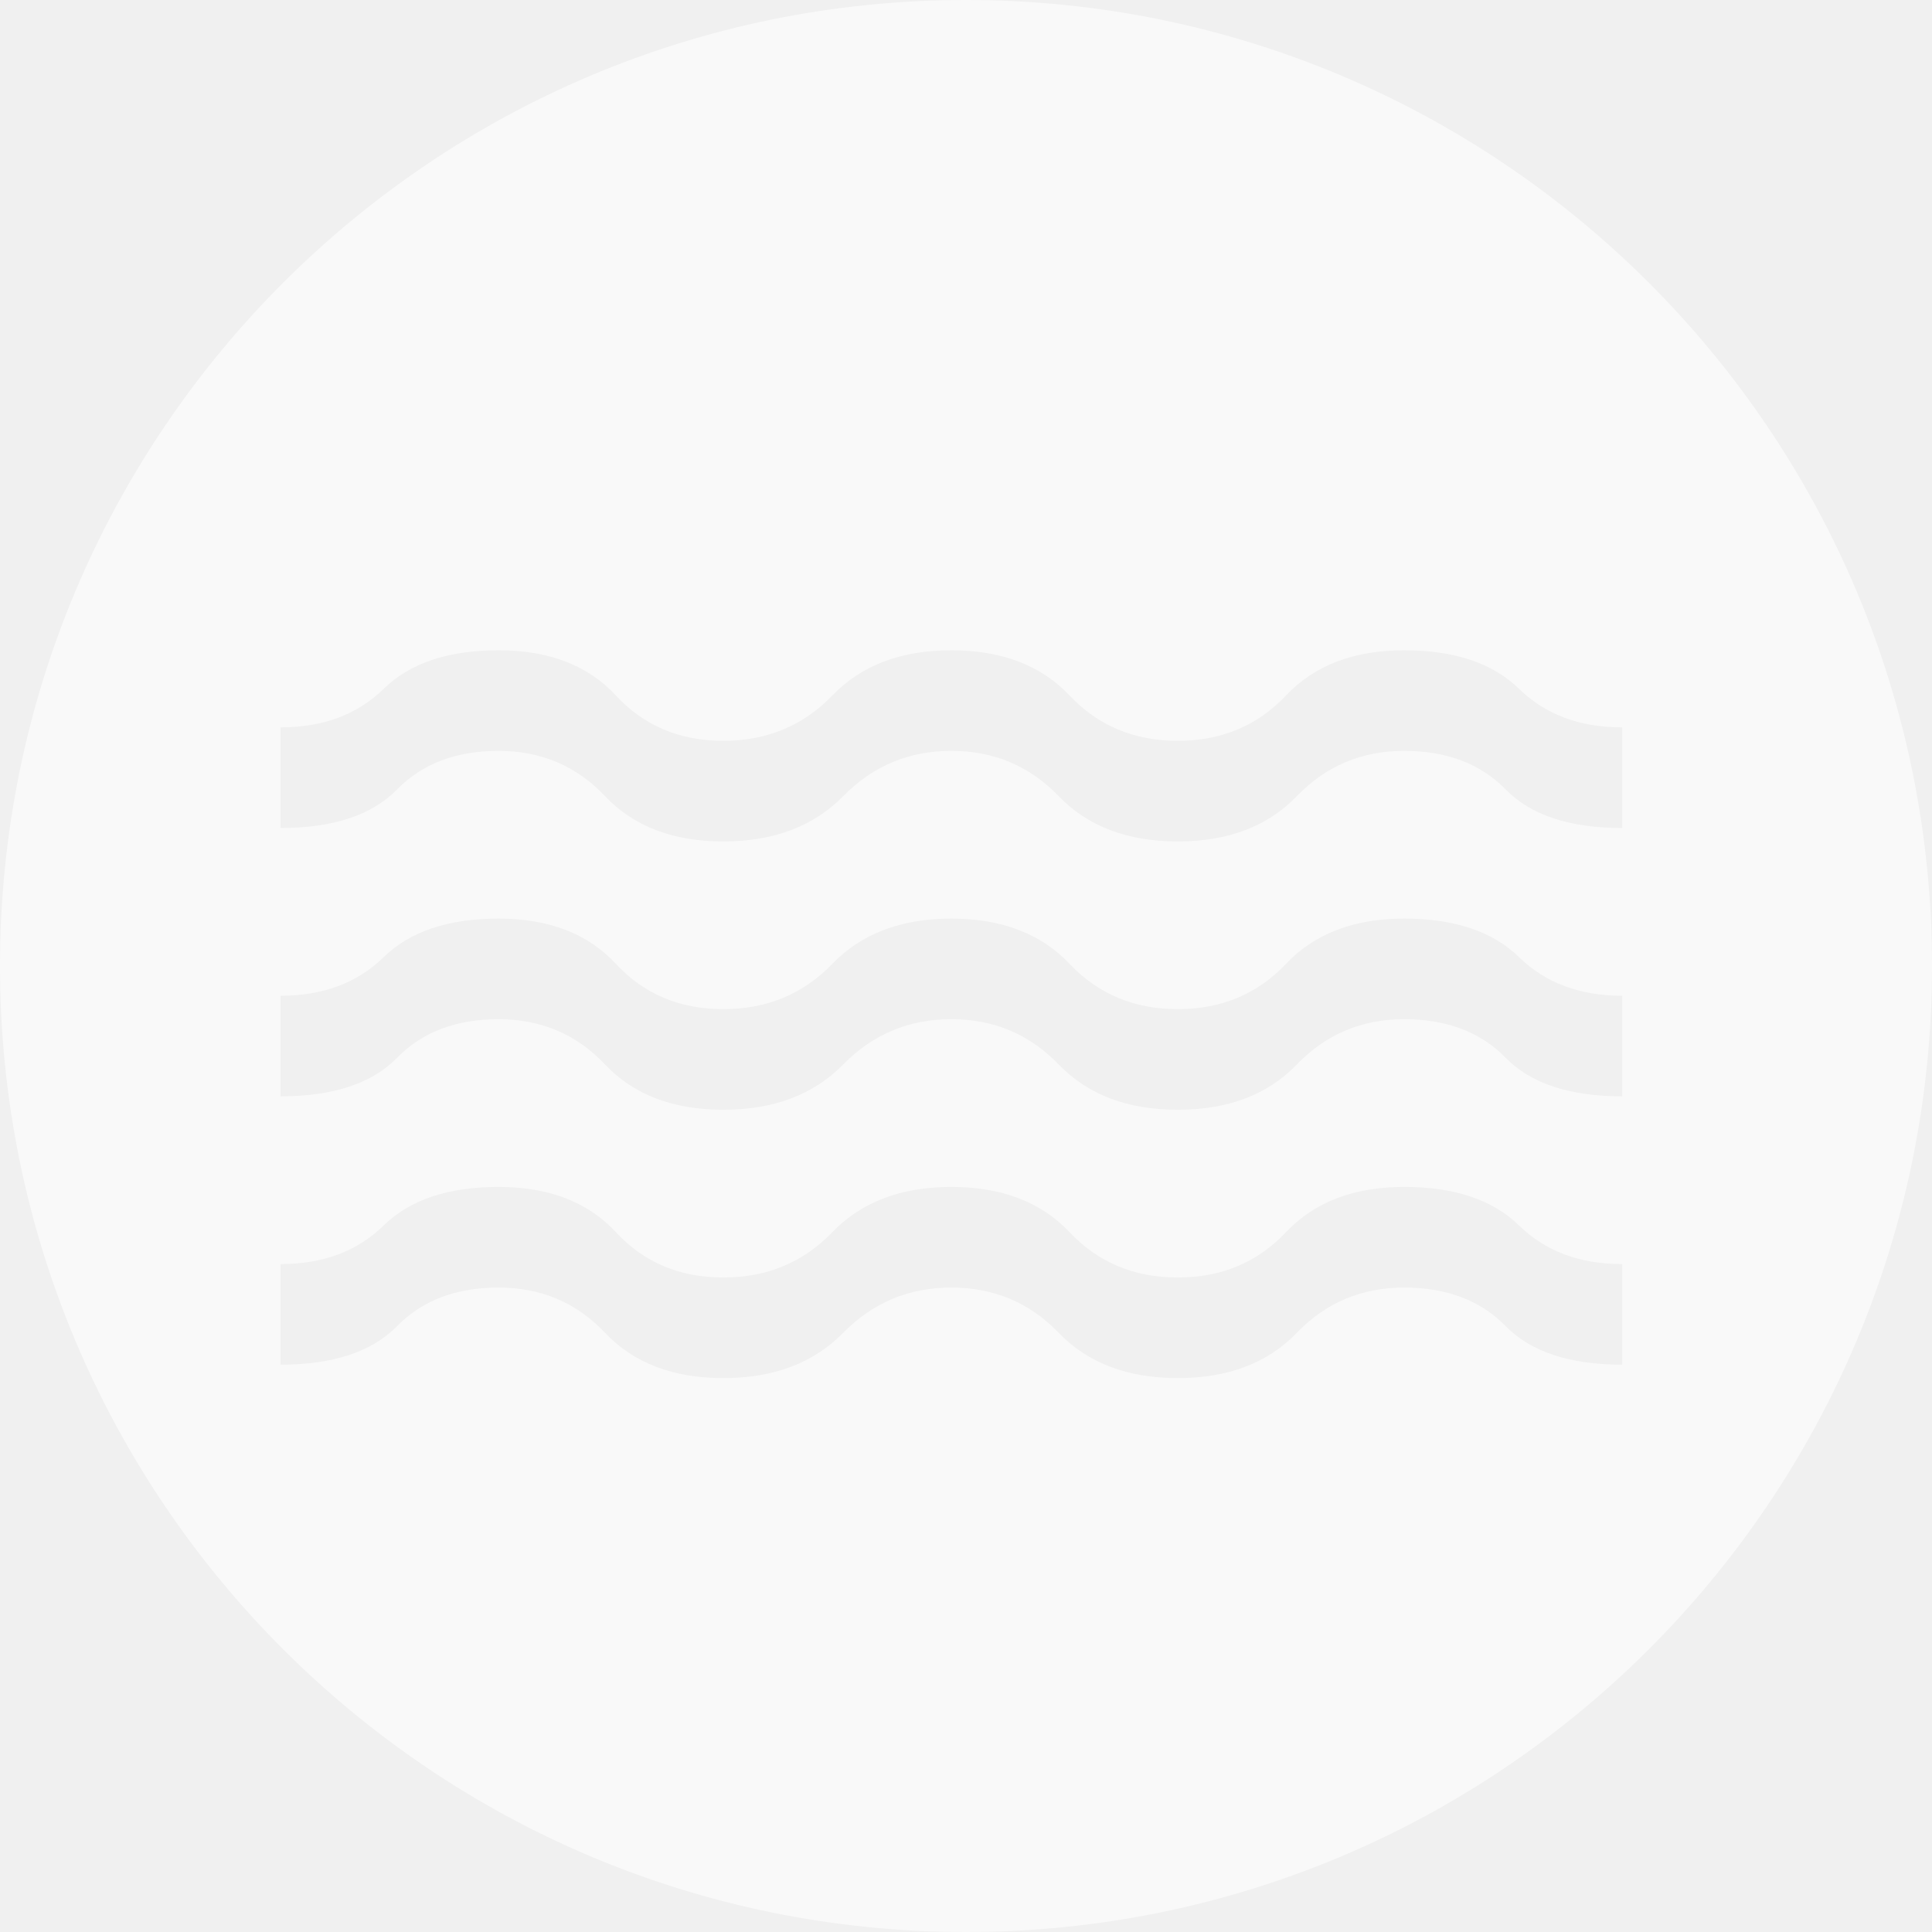
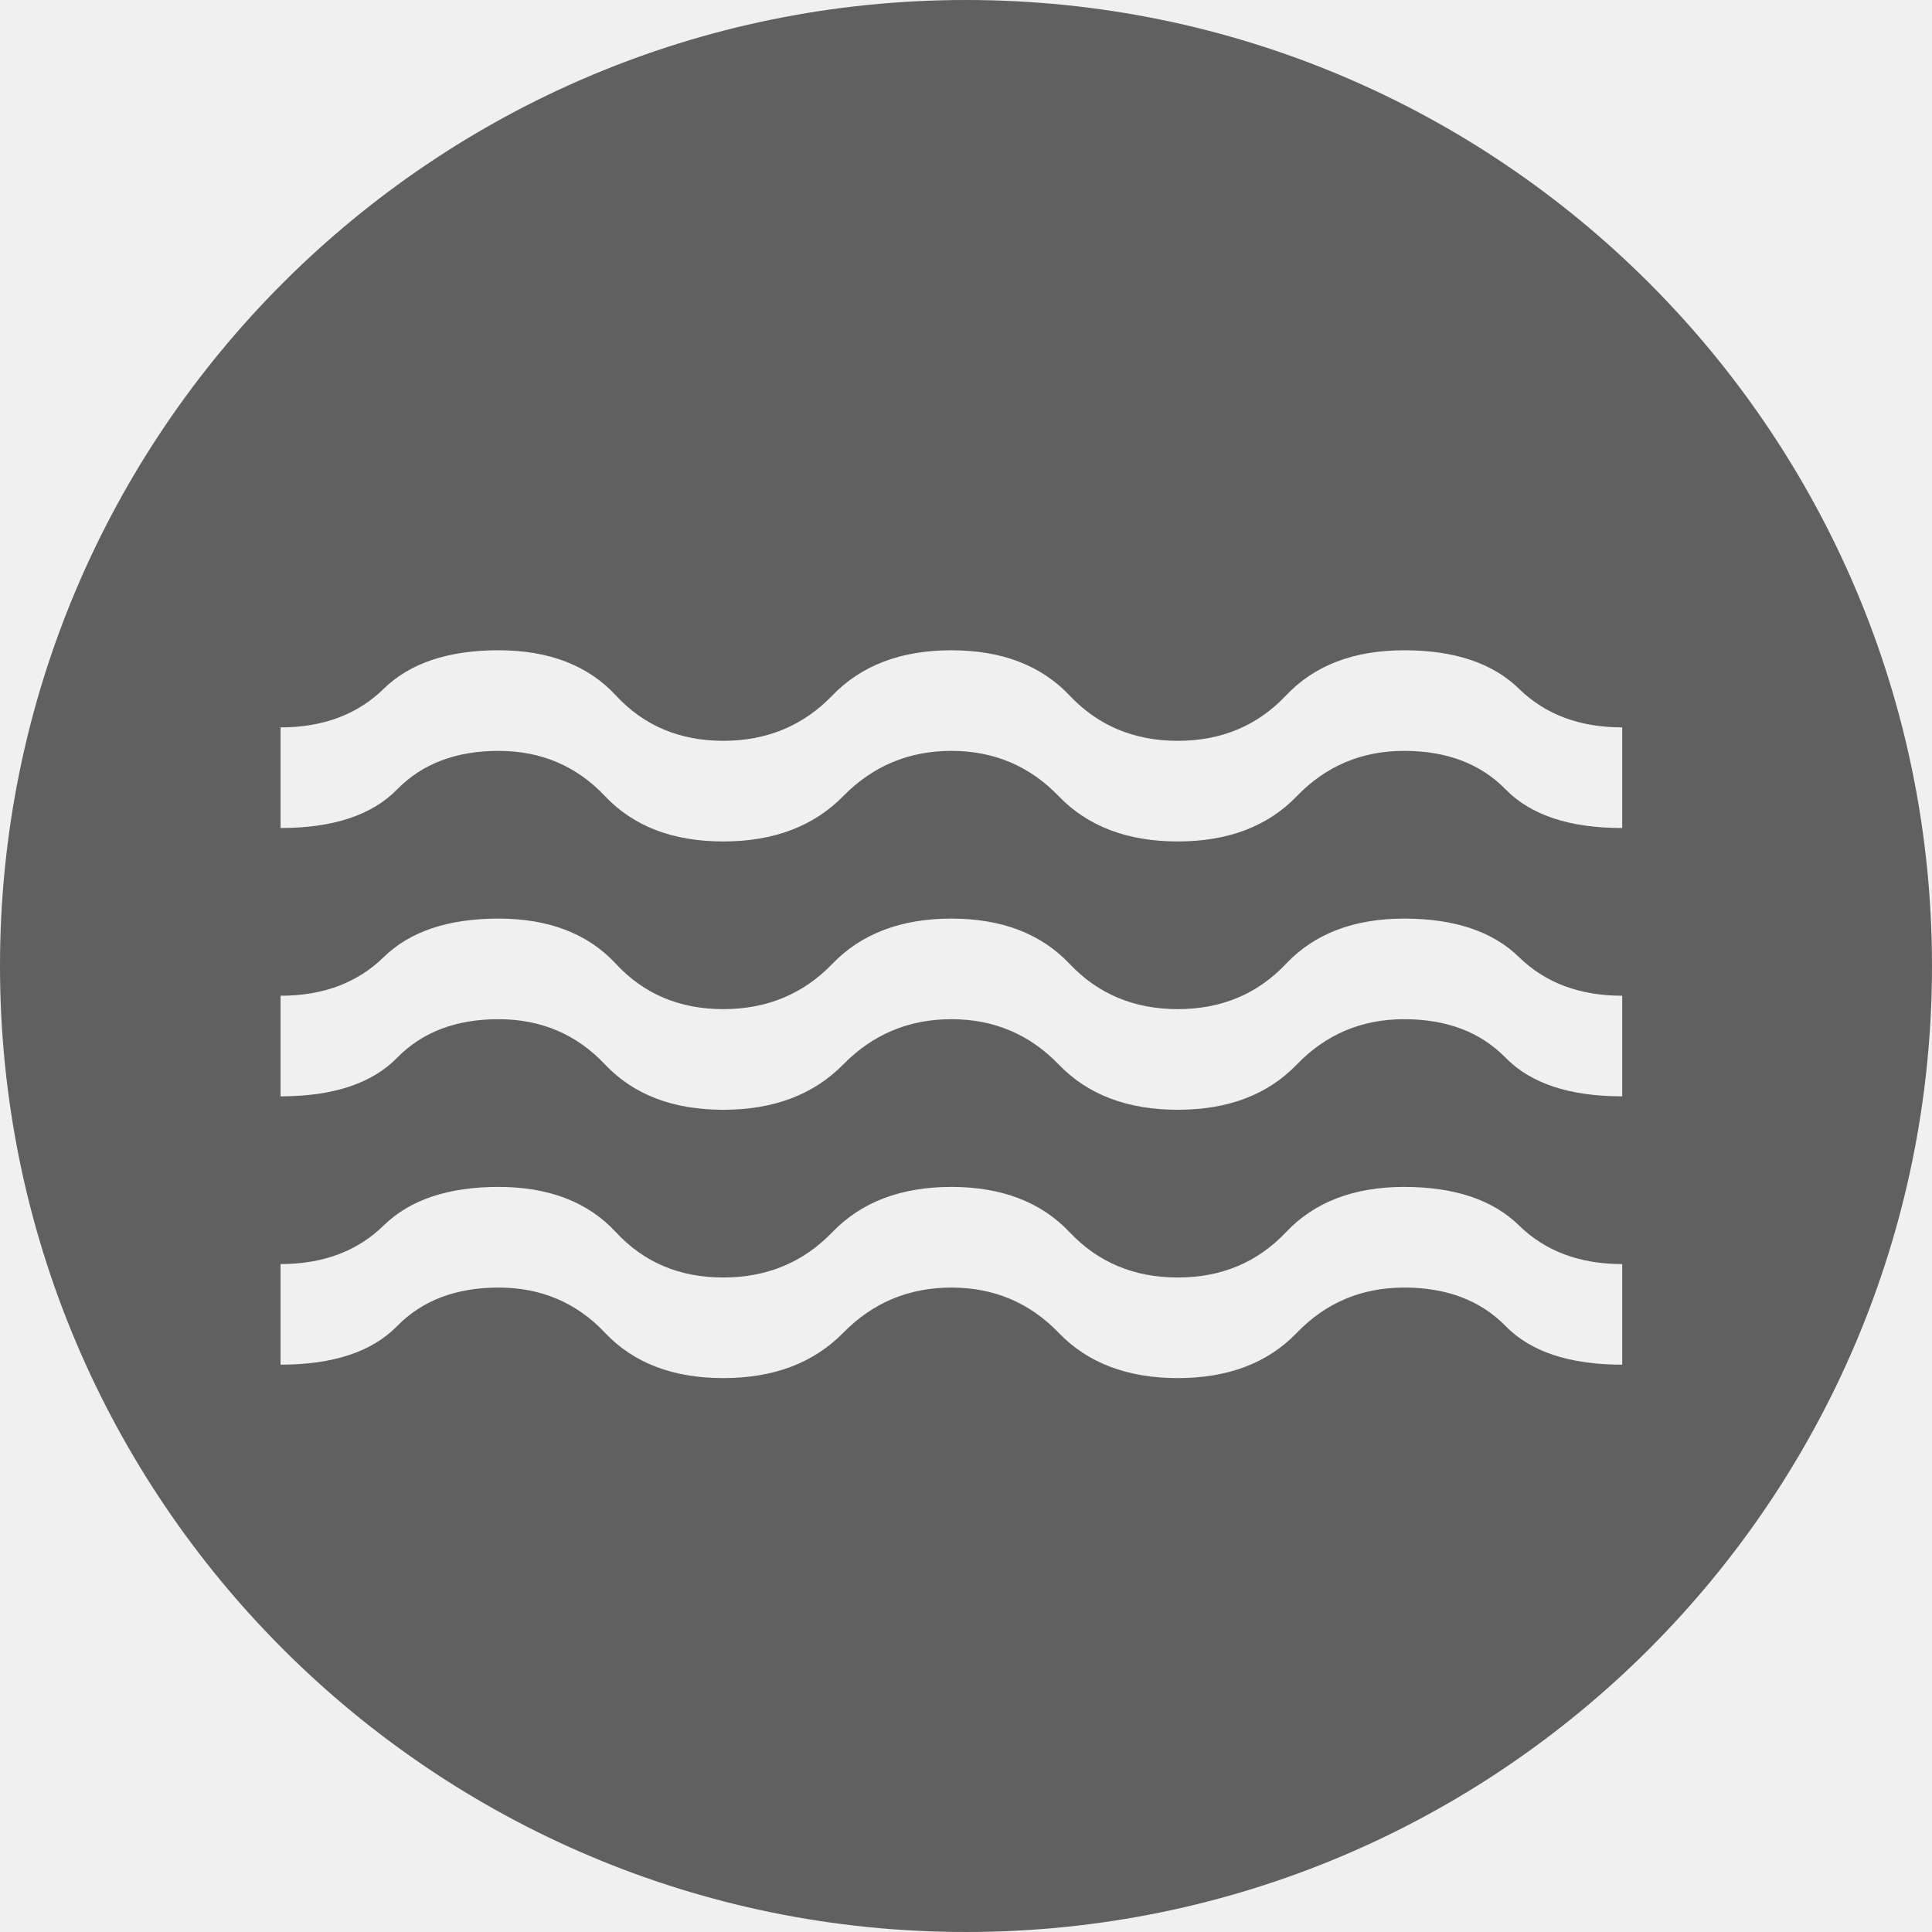
<svg xmlns="http://www.w3.org/2000/svg" width="43" height="43" viewBox="0 0 43 43" fill="none">
-   <path fill-rule="evenodd" clip-rule="evenodd" d="M21.5 43C33.374 43 43 33.374 43 21.5C43 9.626 33.374 0 21.5 0C9.626 0 0 9.626 0 21.5C0 33.374 9.626 43 21.5 43ZM6.244 28.134V30.373C7.413 30.373 8.278 30.087 8.838 29.515C9.398 28.943 10.15 28.657 11.096 28.657C12.042 28.657 12.832 28.992 13.466 29.664C14.101 30.336 14.978 30.672 16.098 30.672C17.218 30.672 18.107 30.336 18.767 29.664C19.426 28.992 20.229 28.657 21.174 28.657C22.12 28.657 22.916 28.992 23.563 29.664C24.21 30.336 25.093 30.672 26.213 30.672C27.333 30.672 28.216 30.336 28.863 29.664C29.511 28.992 30.307 28.657 31.252 28.657C32.198 28.657 32.951 28.943 33.511 29.515C34.071 30.087 34.935 30.373 36.105 30.373V28.134C35.159 28.134 34.394 27.848 33.809 27.275C33.224 26.703 32.372 26.417 31.252 26.417C30.133 26.417 29.255 26.753 28.621 27.425C27.986 28.097 27.184 28.433 26.213 28.433C25.243 28.433 24.44 28.097 23.806 27.425C23.171 26.753 22.294 26.417 21.174 26.417C20.055 26.417 19.171 26.753 18.524 27.425C17.877 28.097 17.068 28.433 16.098 28.433C15.127 28.433 14.331 28.097 13.709 27.425C13.087 26.753 12.216 26.417 11.096 26.417C9.976 26.417 9.124 26.703 8.539 27.275C7.955 27.848 7.189 28.134 6.244 28.134ZM6.244 22.162V24.401C7.413 24.401 8.278 24.115 8.838 23.543C9.398 22.97 10.15 22.684 11.096 22.684C12.042 22.684 12.832 23.02 13.466 23.692C14.101 24.364 14.978 24.7 16.098 24.7C17.218 24.7 18.107 24.364 18.767 23.692C19.426 23.02 20.229 22.684 21.174 22.684C22.12 22.684 22.916 23.02 23.563 23.692C24.21 24.364 25.093 24.7 26.213 24.7C27.333 24.7 28.216 24.364 28.863 23.692C29.511 23.02 30.307 22.684 31.252 22.684C32.198 22.684 32.951 22.97 33.511 23.543C34.071 24.115 34.935 24.401 36.105 24.401V22.162C35.159 22.162 34.394 21.875 33.809 21.303C33.224 20.731 32.372 20.445 31.252 20.445C30.133 20.445 29.255 20.781 28.621 21.453C27.986 22.124 27.184 22.46 26.213 22.46C25.243 22.46 24.44 22.124 23.806 21.453C23.171 20.781 22.294 20.445 21.174 20.445C20.055 20.445 19.171 20.781 18.524 21.453C17.877 22.124 17.068 22.46 16.098 22.46C15.127 22.46 14.331 22.124 13.709 21.453C13.087 20.781 12.216 20.445 11.096 20.445C9.976 20.445 9.124 20.731 8.539 21.303C7.955 21.875 7.189 22.162 6.244 22.162ZM6.244 16.189V18.429C7.413 18.429 8.278 18.143 8.838 17.57C9.398 16.998 10.15 16.712 11.096 16.712C12.042 16.712 12.832 17.048 13.466 17.72C14.101 18.392 14.978 18.728 16.098 18.728C17.218 18.728 18.107 18.392 18.767 17.72C19.426 17.048 20.229 16.712 21.174 16.712C22.12 16.712 22.916 17.048 23.563 17.72C24.21 18.392 25.093 18.728 26.213 18.728C27.333 18.728 28.216 18.392 28.863 17.72C29.511 17.048 30.307 16.712 31.252 16.712C32.198 16.712 32.951 16.998 33.511 17.57C34.071 18.143 34.935 18.429 36.105 18.429V16.189C35.159 16.189 34.394 15.903 33.809 15.331C33.224 14.759 32.372 14.473 31.252 14.473C30.133 14.473 29.255 14.808 28.621 15.48C27.986 16.152 27.184 16.488 26.213 16.488C25.243 16.488 24.44 16.152 23.806 15.48C23.171 14.808 22.294 14.473 21.174 14.473C20.055 14.473 19.171 14.808 18.524 15.48C17.877 16.152 17.068 16.488 16.098 16.488C15.127 16.488 14.331 16.152 13.709 15.48C13.087 14.808 12.216 14.473 11.096 14.473C9.976 14.473 9.124 14.759 8.539 15.331C7.955 15.903 7.189 16.189 6.244 16.189Z" fill="white" fill-opacity="0.6" />
+   <path fill-rule="evenodd" clip-rule="evenodd" d="M21.5 43C33.374 43 43 33.374 43 21.5C43 9.626 33.374 0 21.5 0C9.626 0 0 9.626 0 21.5C0 33.374 9.626 43 21.5 43ZM6.244 28.134V30.373C7.413 30.373 8.278 30.087 8.838 29.515C9.398 28.943 10.15 28.657 11.096 28.657C12.042 28.657 12.832 28.992 13.466 29.664C14.101 30.336 14.978 30.672 16.098 30.672C17.218 30.672 18.107 30.336 18.767 29.664C19.426 28.992 20.229 28.657 21.174 28.657C22.12 28.657 22.916 28.992 23.563 29.664C24.21 30.336 25.093 30.672 26.213 30.672C27.333 30.672 28.216 30.336 28.863 29.664C29.511 28.992 30.307 28.657 31.252 28.657C32.198 28.657 32.951 28.943 33.511 29.515C34.071 30.087 34.935 30.373 36.105 30.373V28.134C35.159 28.134 34.394 27.848 33.809 27.275C33.224 26.703 32.372 26.417 31.252 26.417C30.133 26.417 29.255 26.753 28.621 27.425C27.986 28.097 27.184 28.433 26.213 28.433C25.243 28.433 24.44 28.097 23.806 27.425C23.171 26.753 22.294 26.417 21.174 26.417C20.055 26.417 19.171 26.753 18.524 27.425C17.877 28.097 17.068 28.433 16.098 28.433C15.127 28.433 14.331 28.097 13.709 27.425C13.087 26.753 12.216 26.417 11.096 26.417C9.976 26.417 9.124 26.703 8.539 27.275C7.955 27.848 7.189 28.134 6.244 28.134ZM6.244 22.162V24.401C7.413 24.401 8.278 24.115 8.838 23.543C9.398 22.97 10.15 22.684 11.096 22.684C12.042 22.684 12.832 23.02 13.466 23.692C14.101 24.364 14.978 24.7 16.098 24.7C17.218 24.7 18.107 24.364 18.767 23.692C19.426 23.02 20.229 22.684 21.174 22.684C22.12 22.684 22.916 23.02 23.563 23.692C24.21 24.364 25.093 24.7 26.213 24.7C27.333 24.7 28.216 24.364 28.863 23.692C29.511 23.02 30.307 22.684 31.252 22.684C32.198 22.684 32.951 22.97 33.511 23.543C34.071 24.115 34.935 24.401 36.105 24.401V22.162C35.159 22.162 34.394 21.875 33.809 21.303C33.224 20.731 32.372 20.445 31.252 20.445C30.133 20.445 29.255 20.781 28.621 21.453C27.986 22.124 27.184 22.46 26.213 22.46C25.243 22.46 24.44 22.124 23.806 21.453C23.171 20.781 22.294 20.445 21.174 20.445C20.055 20.445 19.171 20.781 18.524 21.453C17.877 22.124 17.068 22.46 16.098 22.46C15.127 22.46 14.331 22.124 13.709 21.453C13.087 20.781 12.216 20.445 11.096 20.445C9.976 20.445 9.124 20.731 8.539 21.303C7.955 21.875 7.189 22.162 6.244 22.162ZM6.244 16.189V18.429C7.413 18.429 8.278 18.143 8.838 17.57C9.398 16.998 10.15 16.712 11.096 16.712C12.042 16.712 12.832 17.048 13.466 17.72C14.101 18.392 14.978 18.728 16.098 18.728C17.218 18.728 18.107 18.392 18.767 17.72C19.426 17.048 20.229 16.712 21.174 16.712C22.12 16.712 22.916 17.048 23.563 17.72C24.21 18.392 25.093 18.728 26.213 18.728C27.333 18.728 28.216 18.392 28.863 17.72C29.511 17.048 30.307 16.712 31.252 16.712C32.198 16.712 32.951 16.998 33.511 17.57C34.071 18.143 34.935 18.429 36.105 18.429V16.189C35.159 16.189 34.394 15.903 33.809 15.331C33.224 14.759 32.372 14.473 31.252 14.473C30.133 14.473 29.255 14.808 28.621 15.48C27.986 16.152 27.184 16.488 26.213 16.488C25.243 16.488 24.44 16.152 23.806 15.48C23.171 14.808 22.294 14.473 21.174 14.473C20.055 14.473 19.171 14.808 18.524 15.48C17.877 16.152 17.068 16.488 16.098 16.488C15.127 16.488 14.331 16.152 13.709 15.48C13.087 14.808 12.216 14.473 11.096 14.473C9.976 14.473 9.124 14.759 8.539 15.331C7.955 15.903 7.189 16.189 6.244 16.189Z" fill="black" fill-opacity="0.6" />
</svg>
